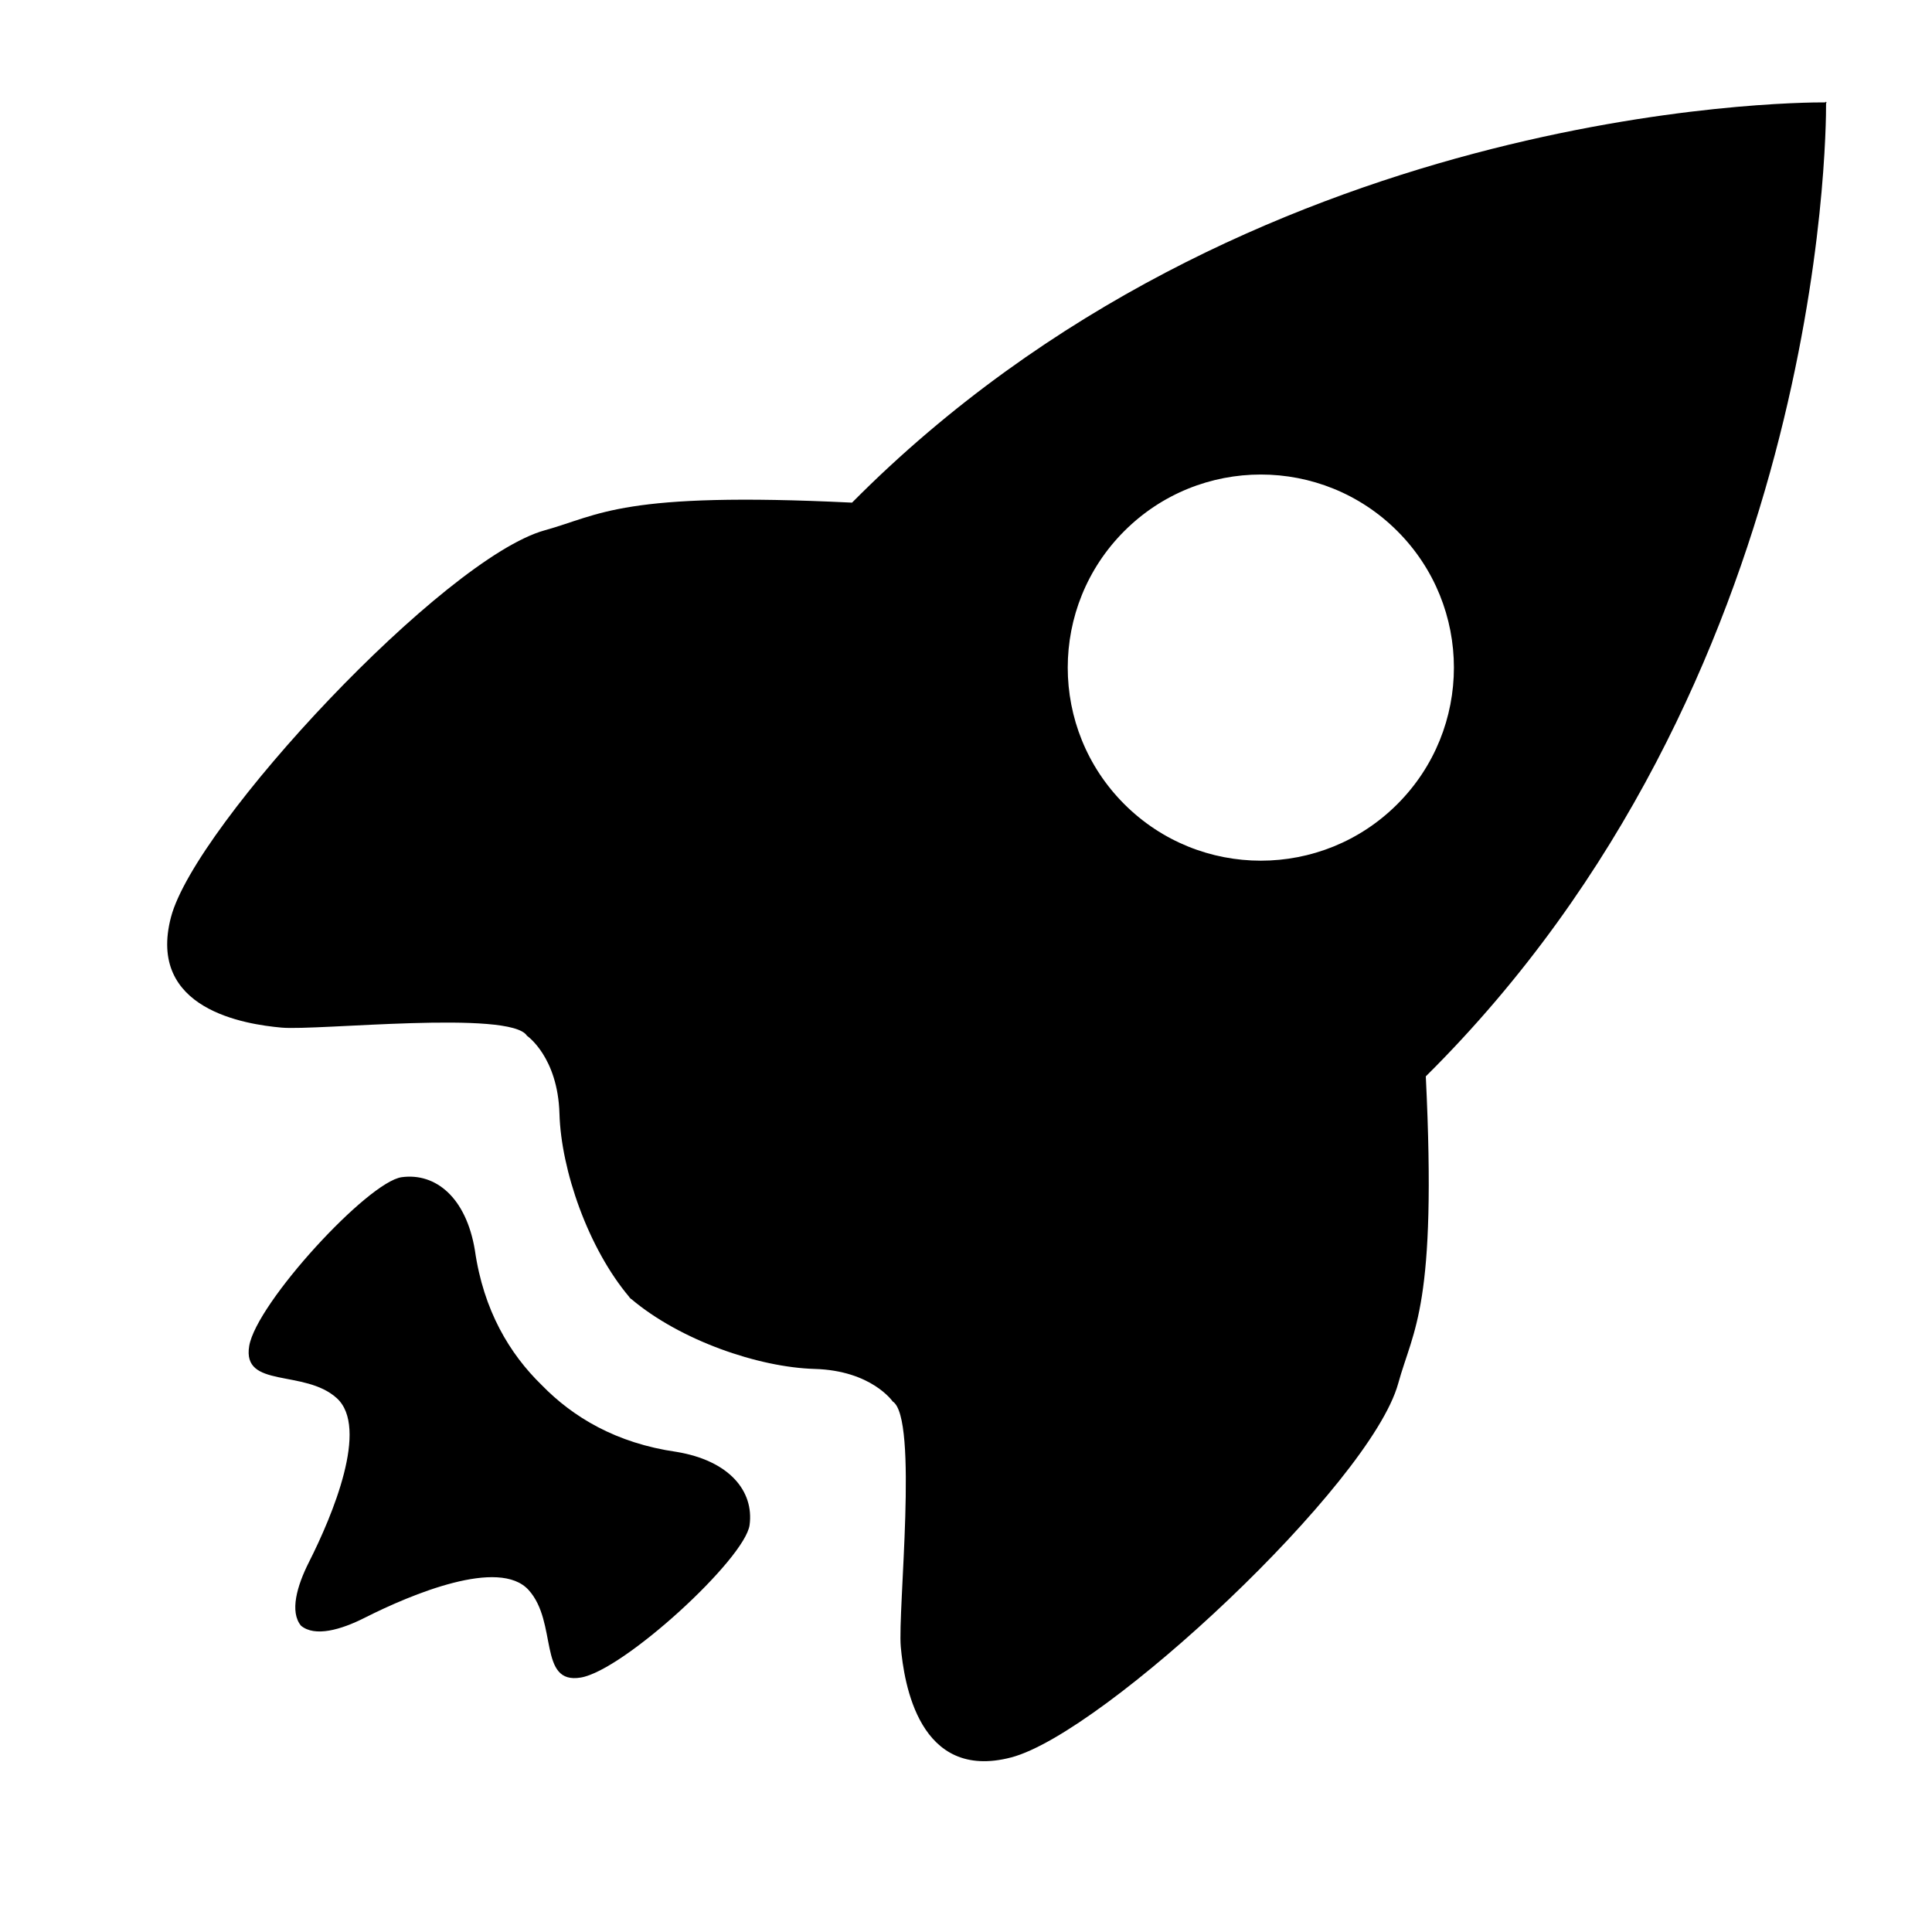
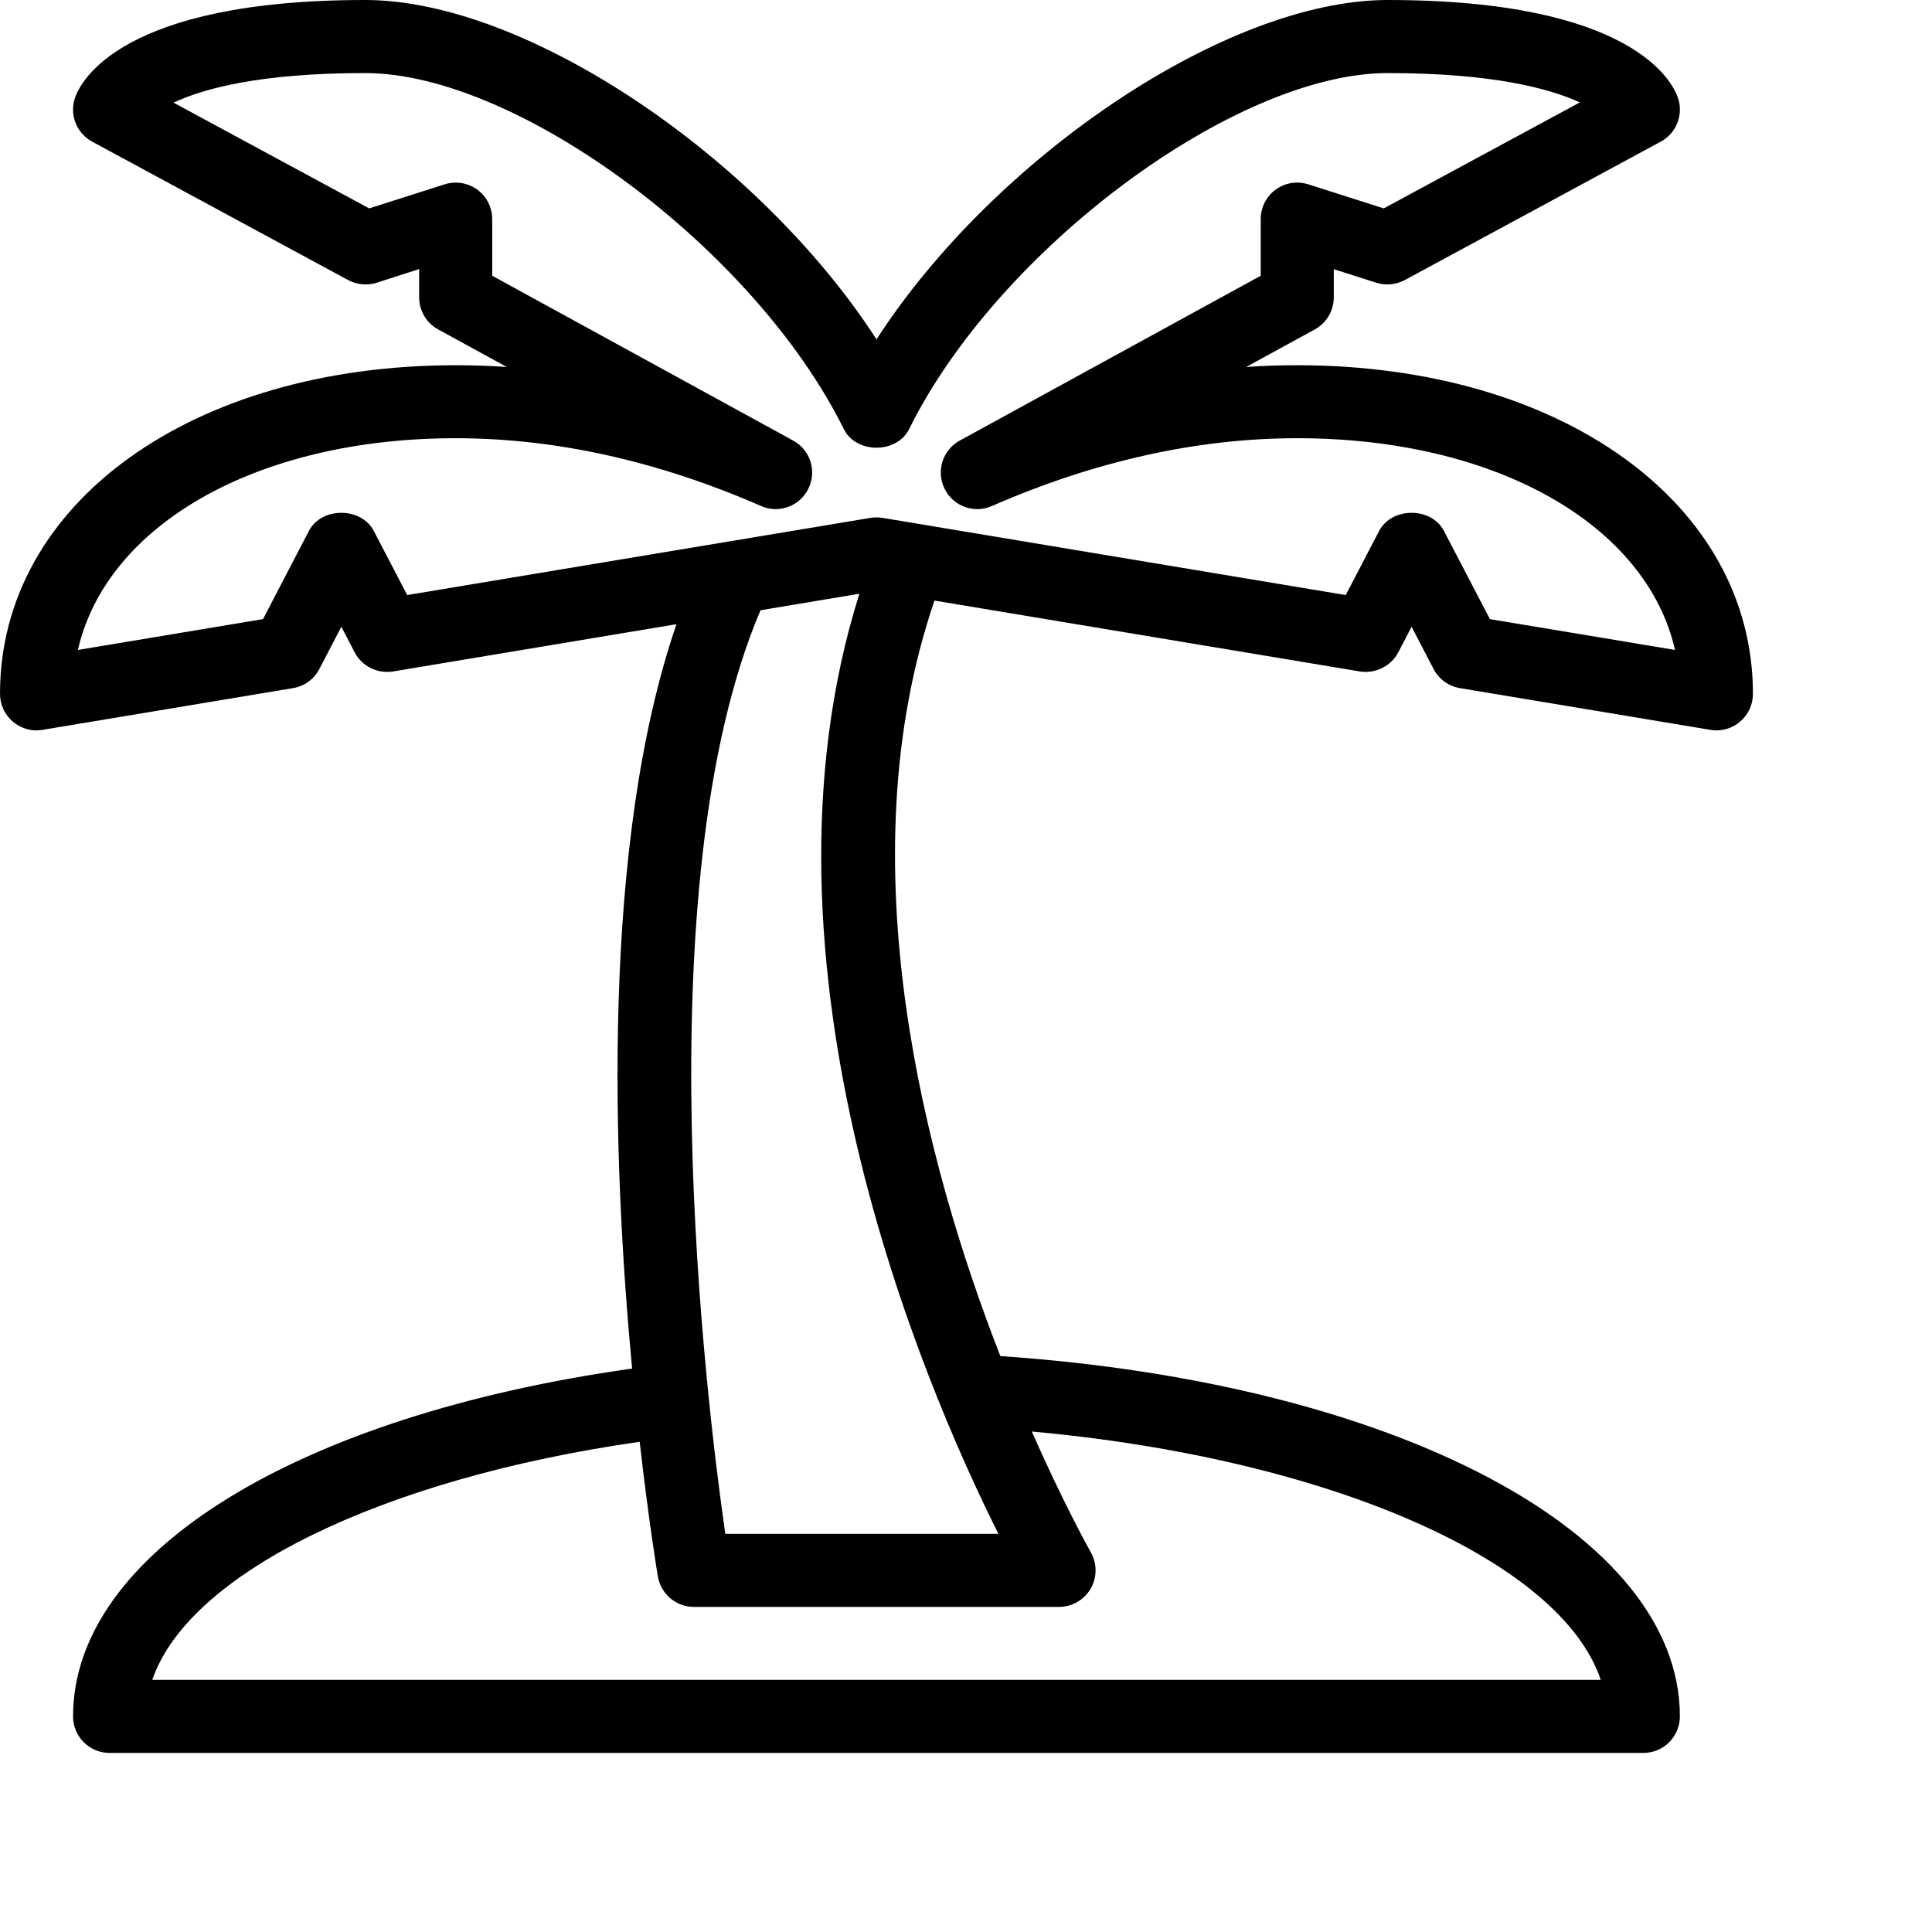
- <svg xmlns="http://www.w3.org/2000/svg" t="1537263138345" class="icon" style="" viewBox="0 0 1024 1024" version="1.1" p-id="7263" width="200" height="200">
-   <defs>
-     <style type="text/css" />
-   </defs>
-   <path d="M741.064 733.31c8.075-29.262 20.615-40.632 14.641-162.81C966.09 361.79 967.939 72.378 967.855 54.694c0.279-0.279 0.419-0.42 0.419-0.42s-0.177-0.005-0.429-0.005c0-0.252 0-0.429 0-0.429s-0.139 0.146-0.419 0.426c-17.696-0.084-307.108 1.76-515.834 212.143-122.182-5.984-133.553 6.564-162.816 14.645C235.351 295.799 103.553 436.975 90.631 486.077c-12.922 49.105 39.634 56.859 58.58 58.581 18.953 1.724 121.471-9.476 130.091 4.309 0 0 16.367 11.2 17.226 41.347 0.85 29.797 15.173 71.354 37.124 97.267-0.029 0.028-0.056 0.054-0.084 0.075 0.159 0.131 0.316 0.262 0.475 0.391 0.13 0.149 0.262 0.319 0.393 0.469 0.019-0.019 0.046-0.049 0.076-0.076 25.918 21.961 67.478 36.272 97.269 37.122 30.15 0.86 41.355 17.235 41.355 17.235 13.779 8.608 2.584 111.123 4.302 130.076 1.727 18.952 9.477 71.498 58.58 58.576C585.129 918.527 726.311 786.734 741.064 733.31zM595.894 426.206c-39.962-39.965-39.962-104.76 0-144.72 39.971-39.969 104.768-39.969 144.73 0 39.971 39.96 39.971 104.755 0 144.72C700.662 466.171 635.864 466.171 595.894 426.206zM358.533 769.516c-31.923-4.573-54.89-18.41-71.418-35.402-16.984-16.526-30.83-39.495-35.406-71.421-4.649-28.083-20.857-41.168-38.766-38.764-17.907 2.407-77.047 66.714-80.858 89.476-3.809 22.752 29.272 12.081 46.424 27.655 17.151 15.59-2.14 61.937-14.733 86.846-6.442 12.735-10.29 26.422-4.23 33.761 7.347 6.07 21.036 2.223 33.769-4.22 24.912-12.586 71.259-31.873 86.842-14.731 15.584 17.161 4.911 50.23 27.674 46.419 22.754-3.808 87.065-62.947 89.466-80.852C399.709 790.374 386.627 774.167 358.533 769.516z" p-id="7264" />
+ <svg xmlns="http://www.w3.org/2000/svg" width="22px" height="22px" viewBox="0 0 22 22" version="1.1">
+   <defs />
+   <path d="M14.772,4.159 C14.578,4.159 14.385,4.165 14.19,4.179 L14.972,3.751 C15.105,3.678 15.188,3.538 15.188,3.386 L15.188,3.065 L15.673,3.22 C15.779,3.253 15.897,3.242 15.997,3.189 L18.911,1.613 C19.091,1.516 19.173,1.304 19.106,1.111 C19.042,0.926 18.579,3.89863548e-05 15.802,3.89863548e-05 C13.959,0 11.316,1.8 9.981,3.864 C8.645,1.8 6.002,0 4.159,0 C1.382,0 0.919,0.926 0.855,1.111 C0.788,1.304 0.87,1.516 1.05,1.613 L3.964,3.189 C4.063,3.242 4.181,3.253 4.288,3.22 L4.773,3.064 L4.773,3.386 C4.773,3.538 4.856,3.678 4.989,3.751 L5.771,4.179 C5.576,4.165 5.383,4.159 5.189,4.159 C2.182,4.159 0,5.733 0,7.901 C0,8.023 0.054,8.14 0.147,8.218 C0.24,8.297 0.363,8.332 0.484,8.311 L3.336,7.836 C3.465,7.815 3.576,7.734 3.636,7.619 L3.887,7.137 L4.039,7.429 C4.122,7.588 4.298,7.674 4.476,7.646 L7.703,7.108 C6.842,9.618 6.976,13.227 7.198,15.584 C3.375,16.122 0.832,17.688 0.832,19.545 C0.832,19.775 1.018,19.961 1.248,19.961 L18.713,19.961 C18.943,19.961 19.129,19.775 19.129,19.545 C19.129,17.453 15.89,15.748 11.391,15.442 C10.536,13.25 9.623,9.816 10.641,6.839 L15.485,7.646 C15.661,7.673 15.838,7.588 15.922,7.429 L16.074,7.137 L16.325,7.619 C16.385,7.734 16.497,7.815 16.625,7.836 L19.477,8.311 C19.5,8.315 19.522,8.317 19.545,8.317 C19.643,8.317 19.738,8.283 19.814,8.218 C19.907,8.14 19.961,8.024 19.961,7.901 C19.961,5.733 17.779,4.159 14.772,4.159 Z M12.42,17.674 C12.41,17.657 12.117,17.134 11.749,16.301 C15.131,16.607 17.773,17.769 18.228,19.129 L1.734,19.129 C2.148,17.916 4.34,16.839 7.284,16.418 C7.383,17.287 7.477,17.868 7.491,17.95 C7.525,18.151 7.698,18.298 7.901,18.298 L12.06,18.298 C12.208,18.298 12.345,18.218 12.42,18.09 C12.494,17.961 12.494,17.803 12.42,17.674 Z M11.369,17.466 L8.259,17.466 C8.045,15.979 7.321,10.094 8.66,6.949 L9.786,6.761 C8.457,10.97 10.52,15.771 11.369,17.466 Z M16.966,7.05 L16.442,6.045 C16.3,5.771 15.849,5.771 15.705,6.045 L15.324,6.776 L10.049,5.897 C10.004,5.89 9.957,5.89 9.912,5.897 L4.637,6.776 L4.256,6.045 C4.112,5.771 3.661,5.771 3.518,6.045 L2.995,7.05 L0.887,7.401 C1.212,5.978 2.922,4.99 5.189,4.99 C6.325,4.99 7.494,5.25 8.666,5.762 C8.869,5.852 9.107,5.765 9.205,5.565 C9.304,5.365 9.227,5.123 9.032,5.017 L5.605,3.14 L5.605,2.495 C5.605,2.362 5.542,2.238 5.435,2.159 C5.327,2.081 5.188,2.059 5.063,2.099 L4.204,2.373 L1.976,1.169 C2.315,1.009 2.961,0.832 4.159,0.832 C5.897,0.832 8.596,2.839 9.608,4.885 C9.748,5.169 10.213,5.169 10.353,4.885 C11.365,2.839 14.064,0.832 15.802,0.832 C17.008,0.832 17.655,1.012 17.99,1.166 L15.757,2.373 L14.898,2.099 C14.771,2.059 14.634,2.08 14.526,2.159 C14.419,2.238 14.356,2.362 14.356,2.495 L14.356,3.14 L10.929,5.017 C10.734,5.123 10.657,5.365 10.756,5.565 C10.854,5.765 11.092,5.852 11.295,5.762 C12.467,5.25 13.636,4.99 14.772,4.99 C17.039,4.99 18.749,5.978 19.074,7.401 L16.966,7.05 Z" />
</svg>
